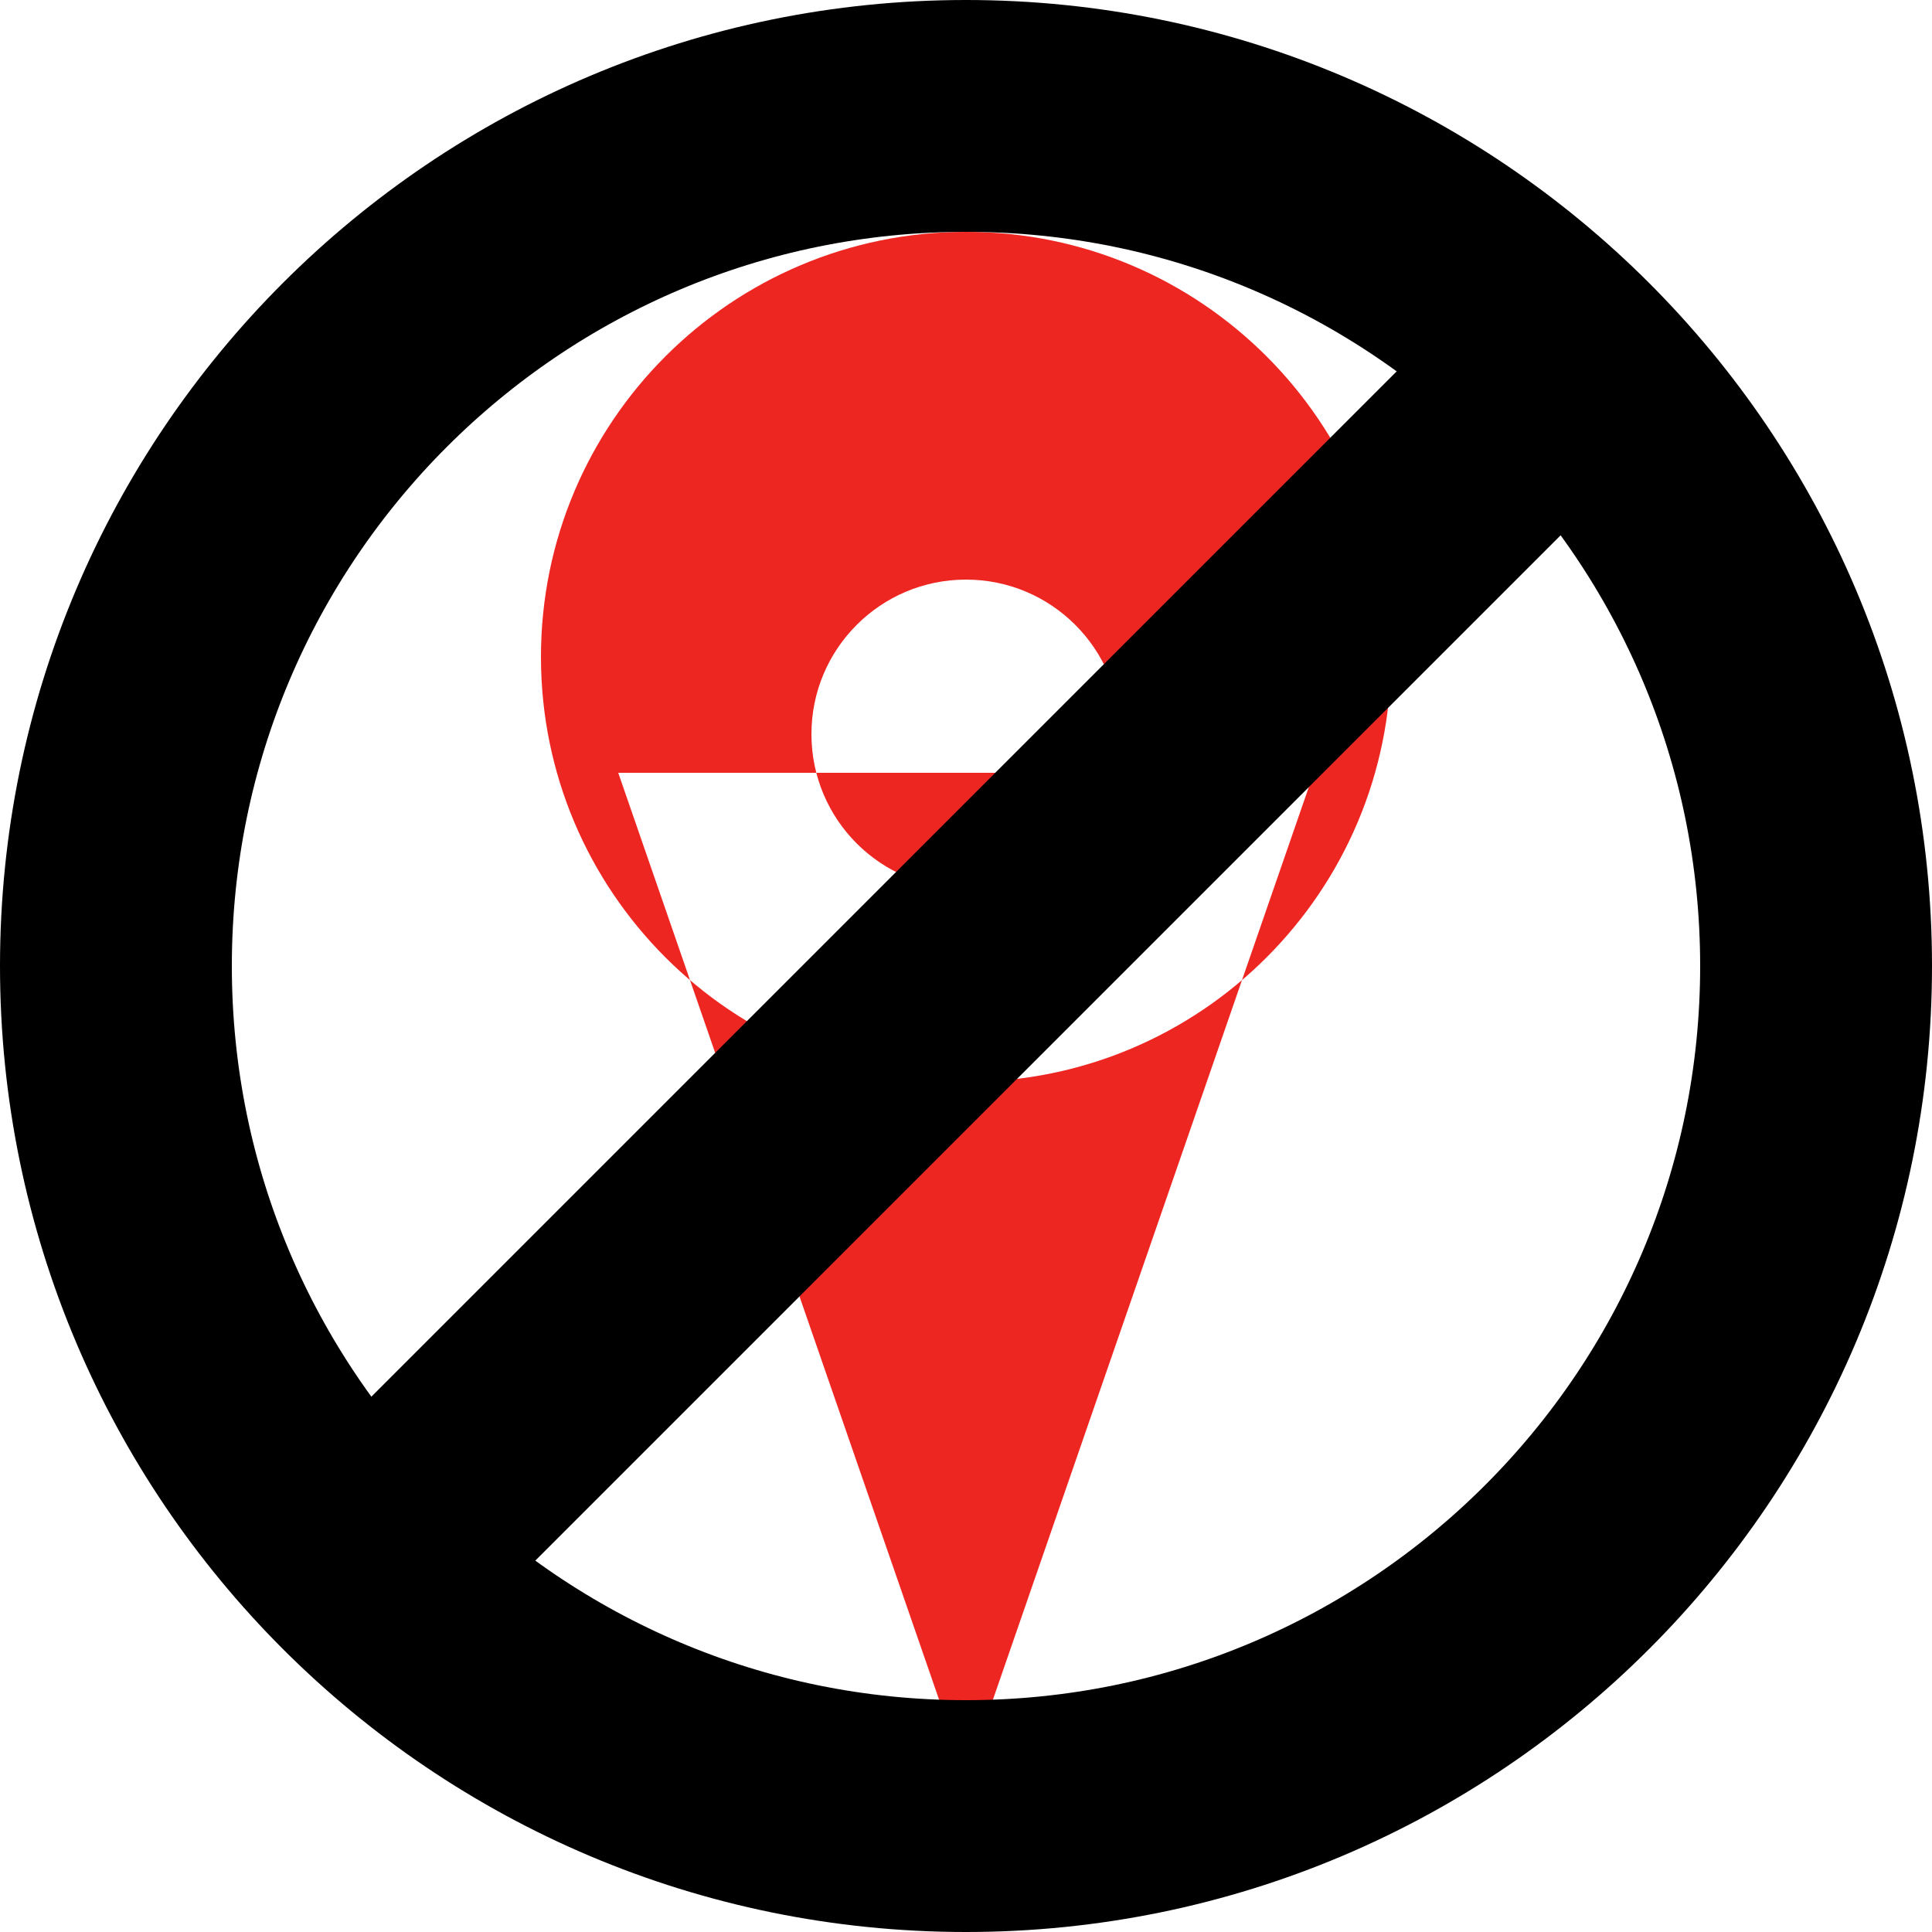
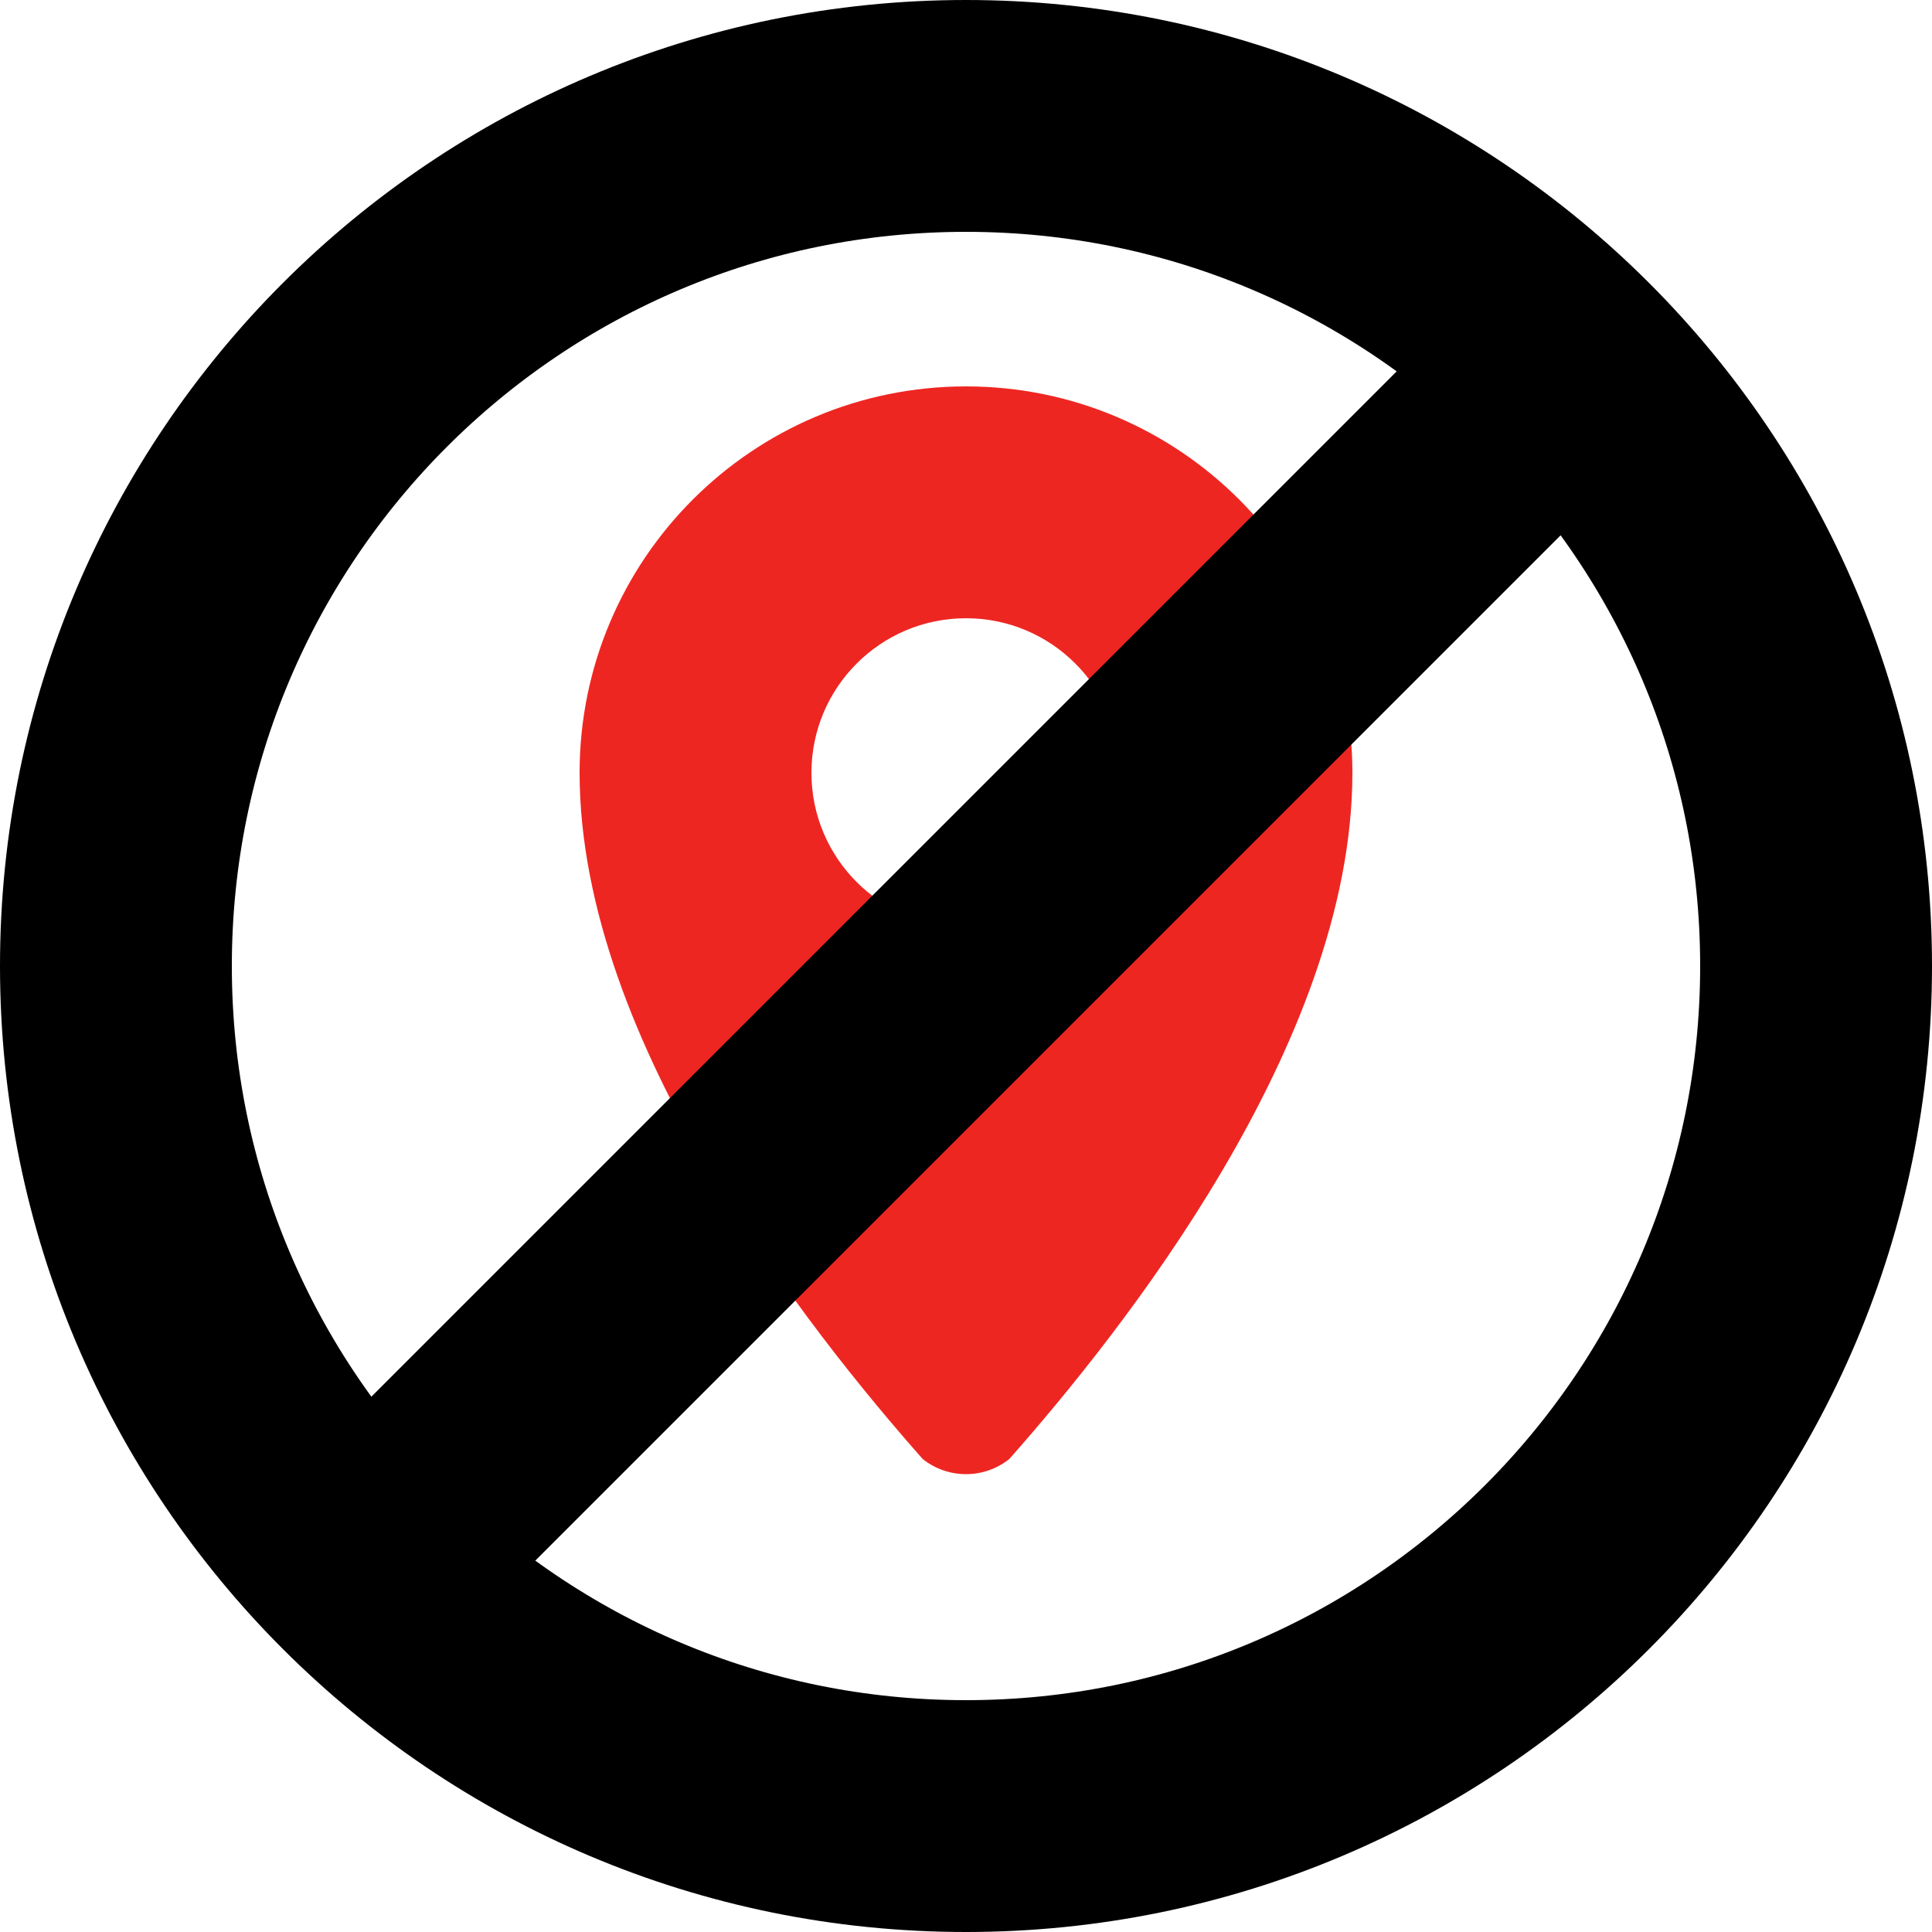
<svg xmlns="http://www.w3.org/2000/svg" width="25" height="25" viewBox="0 0 25 25">
-   <path fill="#ee2622" fill-rule="evenodd" d="M12.5 3a5.5 5.5 0 1 1 0 11a5.5 5.5 0 1 1 0-11Zm-4.5 7H17l-4.5 13ZM12.5 7.5a2 2 0 1 1 0 4a2 2 0 1 1 0-4Z" />
+   <path fill="#ee2622" fill-rule="evenodd" d="M12.5 5a5 5 0 0 0-5 5c0 3.5 3 7.25 4.44 8.88a0.9 0.9 0 0 0 1.12 0C14.5 17.25 17.5 13.5 17.5 10a5 5 0 0 0-5-5zm0 3a2 2 0 1 1 0 4 2 2 0 0 1 0-4z" />
  <circle cx="12.5" cy="12.5" r="11" fill="none" stroke="#000" stroke-width="3" stroke-linecap="round" />
-   <line x1="5" y1="20" x2="20" y2="5" stroke="#000" stroke-width="3" stroke-linecap="round" />
+   <path d="M5 20L20 5" stroke="#000" stroke-width="3" stroke-linecap="round" />
</svg>
